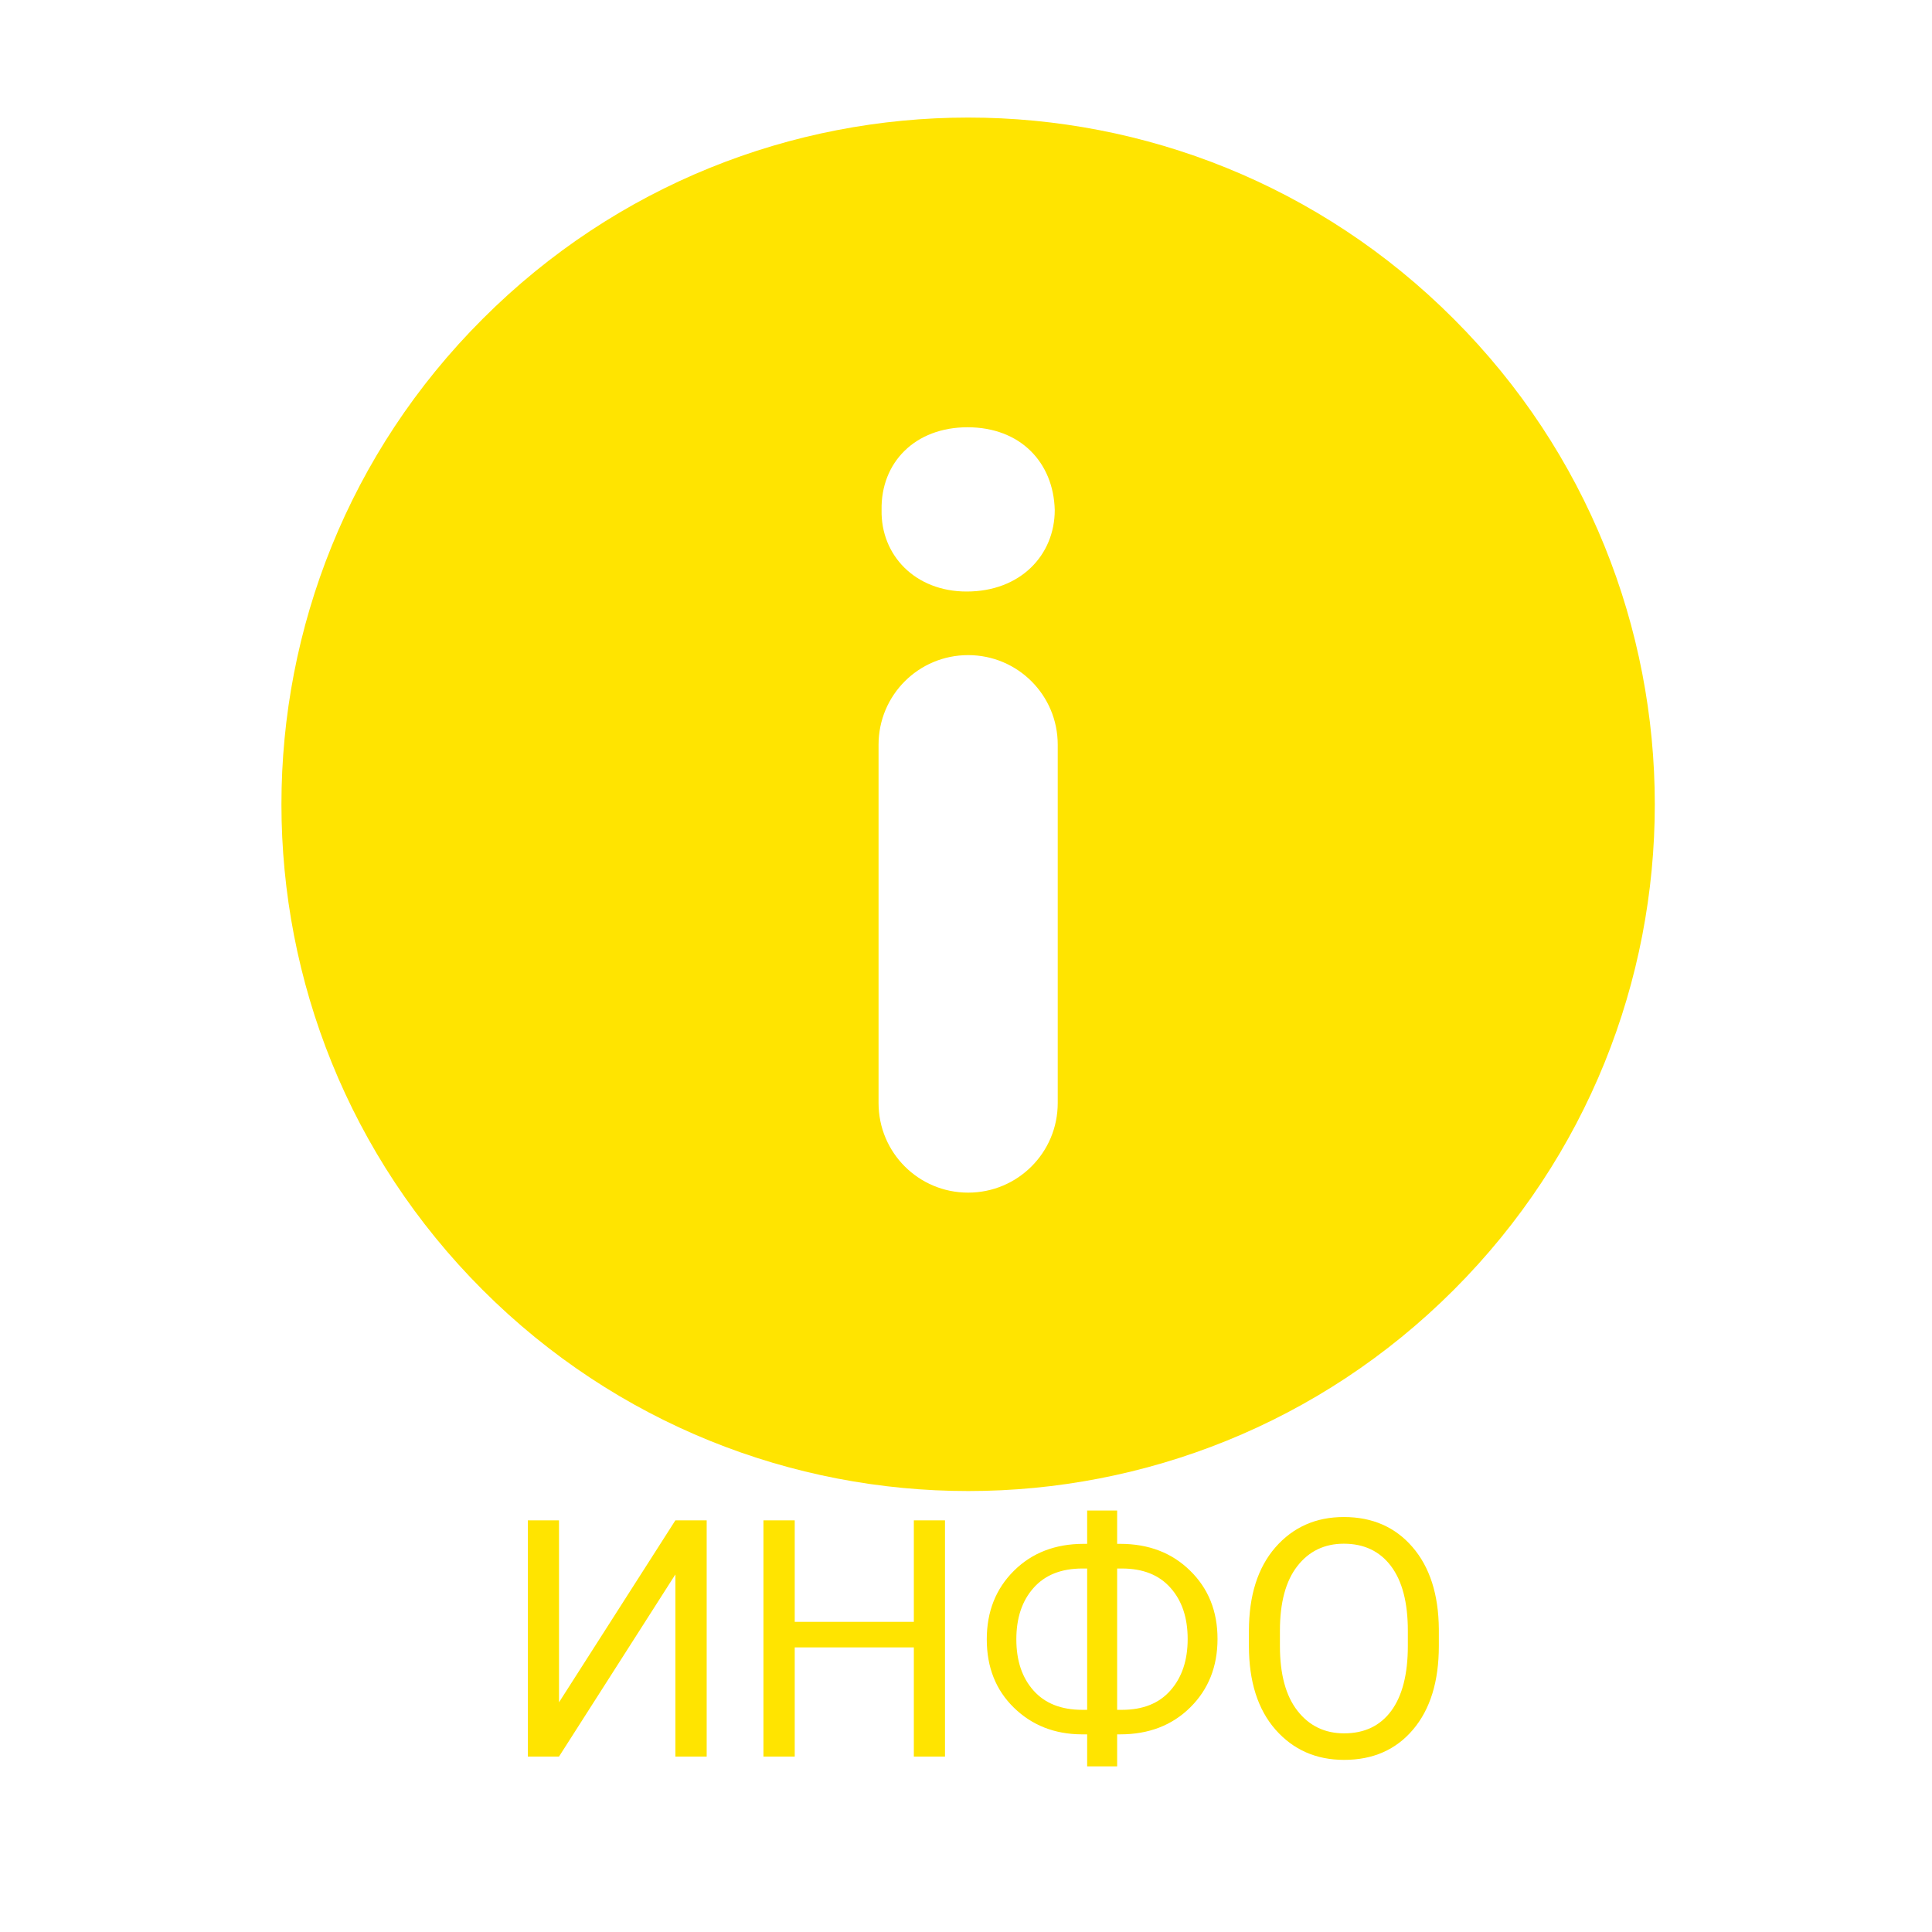
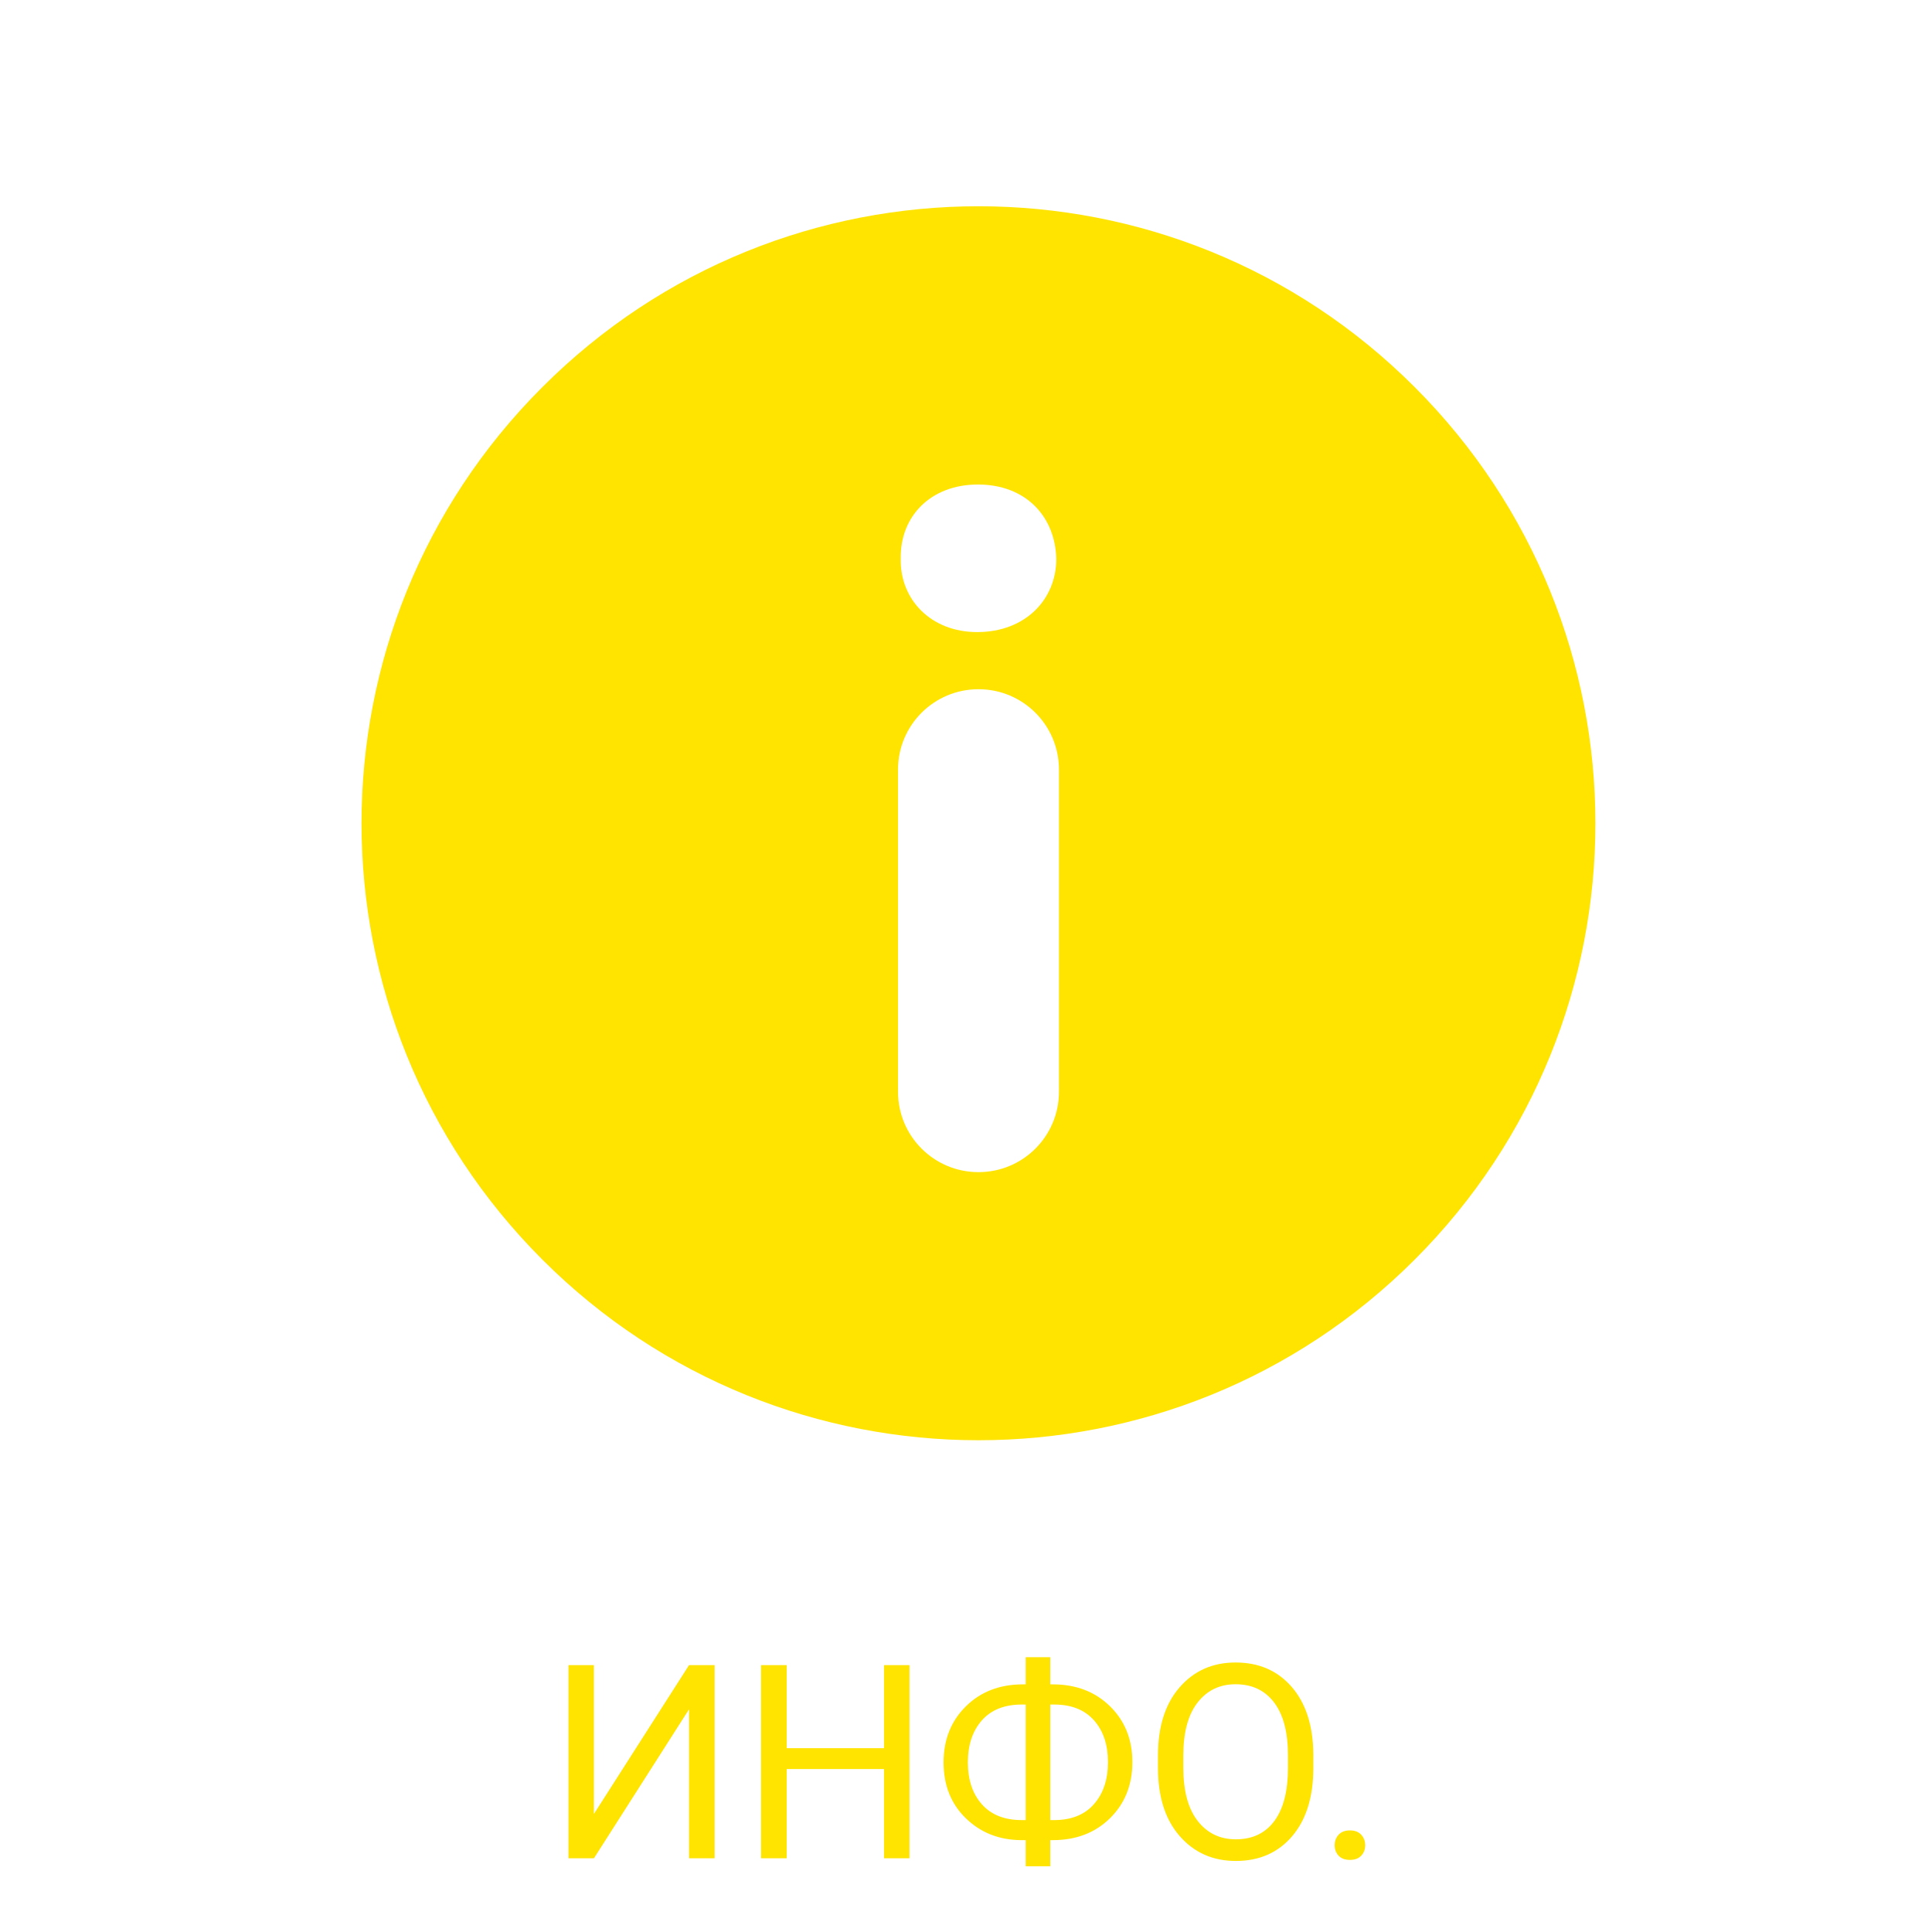
- <svg xmlns="http://www.w3.org/2000/svg" width="460" height="460" enable-background="new 0 0 45.999 45.999" version="1.1" xml:space="preserve">
+ <svg xmlns="http://www.w3.org/2000/svg" width="512" height="512" enable-background="new 0 0 45.999 45.999" version="1.1" xml:space="preserve">
  <g class="layer">
-     <g id="svg_19" transform="matrix(1 0 0 1 0 0)">
+     <text fill="#ffe400" font-family="Roboto" font-size="72" id="svg_20" stroke-linecap="round" stroke-width="0" text-anchor="middle" x="256" xml:space="preserve" y="492.47">ИНФО.</text>
+     <g id="svg_19">
      <g id="svg_1">
        <g id="svg_2">
-           <path d="m346.12,75.93c-63.84,-63.92 -167.36,-63.92 -231.2,0c-63.92,63.84 -63.84,167.36 0,231.2c63.84,63.84 167.36,63.84 231.2,0c63.84,-63.84 63.84,-167.36 0,-231.2zm-94.28,186.7c0,11.8 -9.53,21.33 -21.33,21.33s-21.33,-9.53 -21.33,-21.33l0,-85.32c0,-11.8 9.53,-21.33 21.33,-21.33s21.33,9.53 21.33,21.33l0,85.32zm-21.68,-121.79c-12.3,0 -20.47,-8.68 -20.26,-19.41c-0.21,-11.3 7.96,-19.7 20.47,-19.7c12.59,0 20.47,8.39 20.76,19.7c0,10.74 -8.17,19.41 -20.97,19.41z" fill="#ffe400" id="svg_3" />
+           <path d="m374.92,102.6c-63.84,-63.92 -167.36,-63.92 -231.2,0c-63.92,63.84 -63.84,167.36 0,231.2c63.84,63.84 167.36,63.84 231.2,0c63.84,-63.84 63.84,-167.36 0,-231.2zm-94.28,186.7c0,11.8 -9.53,21.33 -21.33,21.33s-21.33,-9.53 -21.33,-21.33l0,-85.32c0,-11.8 9.53,-21.33 21.33,-21.33s21.33,9.53 21.33,21.33l0,85.32zm-21.68,-121.79c-12.3,0 -20.47,-8.68 -20.26,-19.41c-0.21,-11.3 7.96,-19.7 20.47,-19.7c12.59,0 20.47,8.39 20.76,19.7c0,10.74 -8.17,19.41 -20.97,19.41z" fill="#ffe400" id="svg_3" />
        </g>
      </g>
      <g id="svg_4" />
      <g id="svg_5" />
      <g id="svg_6" />
      <g id="svg_7" />
      <g id="svg_8" />
      <g id="svg_9" />
      <g id="svg_10" />
      <g id="svg_11" />
      <g id="svg_12" />
      <g id="svg_13" />
      <g id="svg_14" />
      <g id="svg_15" />
      <g id="svg_16" />
      <g id="svg_17" />
      <g id="svg_18" />
    </g>
-     <text fill="#ffe400" font-family="Roboto" font-size="36" id="svg_21" stroke-width="0" text-anchor="middle" transform="matrix(2.19752 0 0 2.19752 -17.9993 -474.316)" x="114.22" xml:space="preserve" y="406.16">ИНФО</text>
  </g>
</svg>
